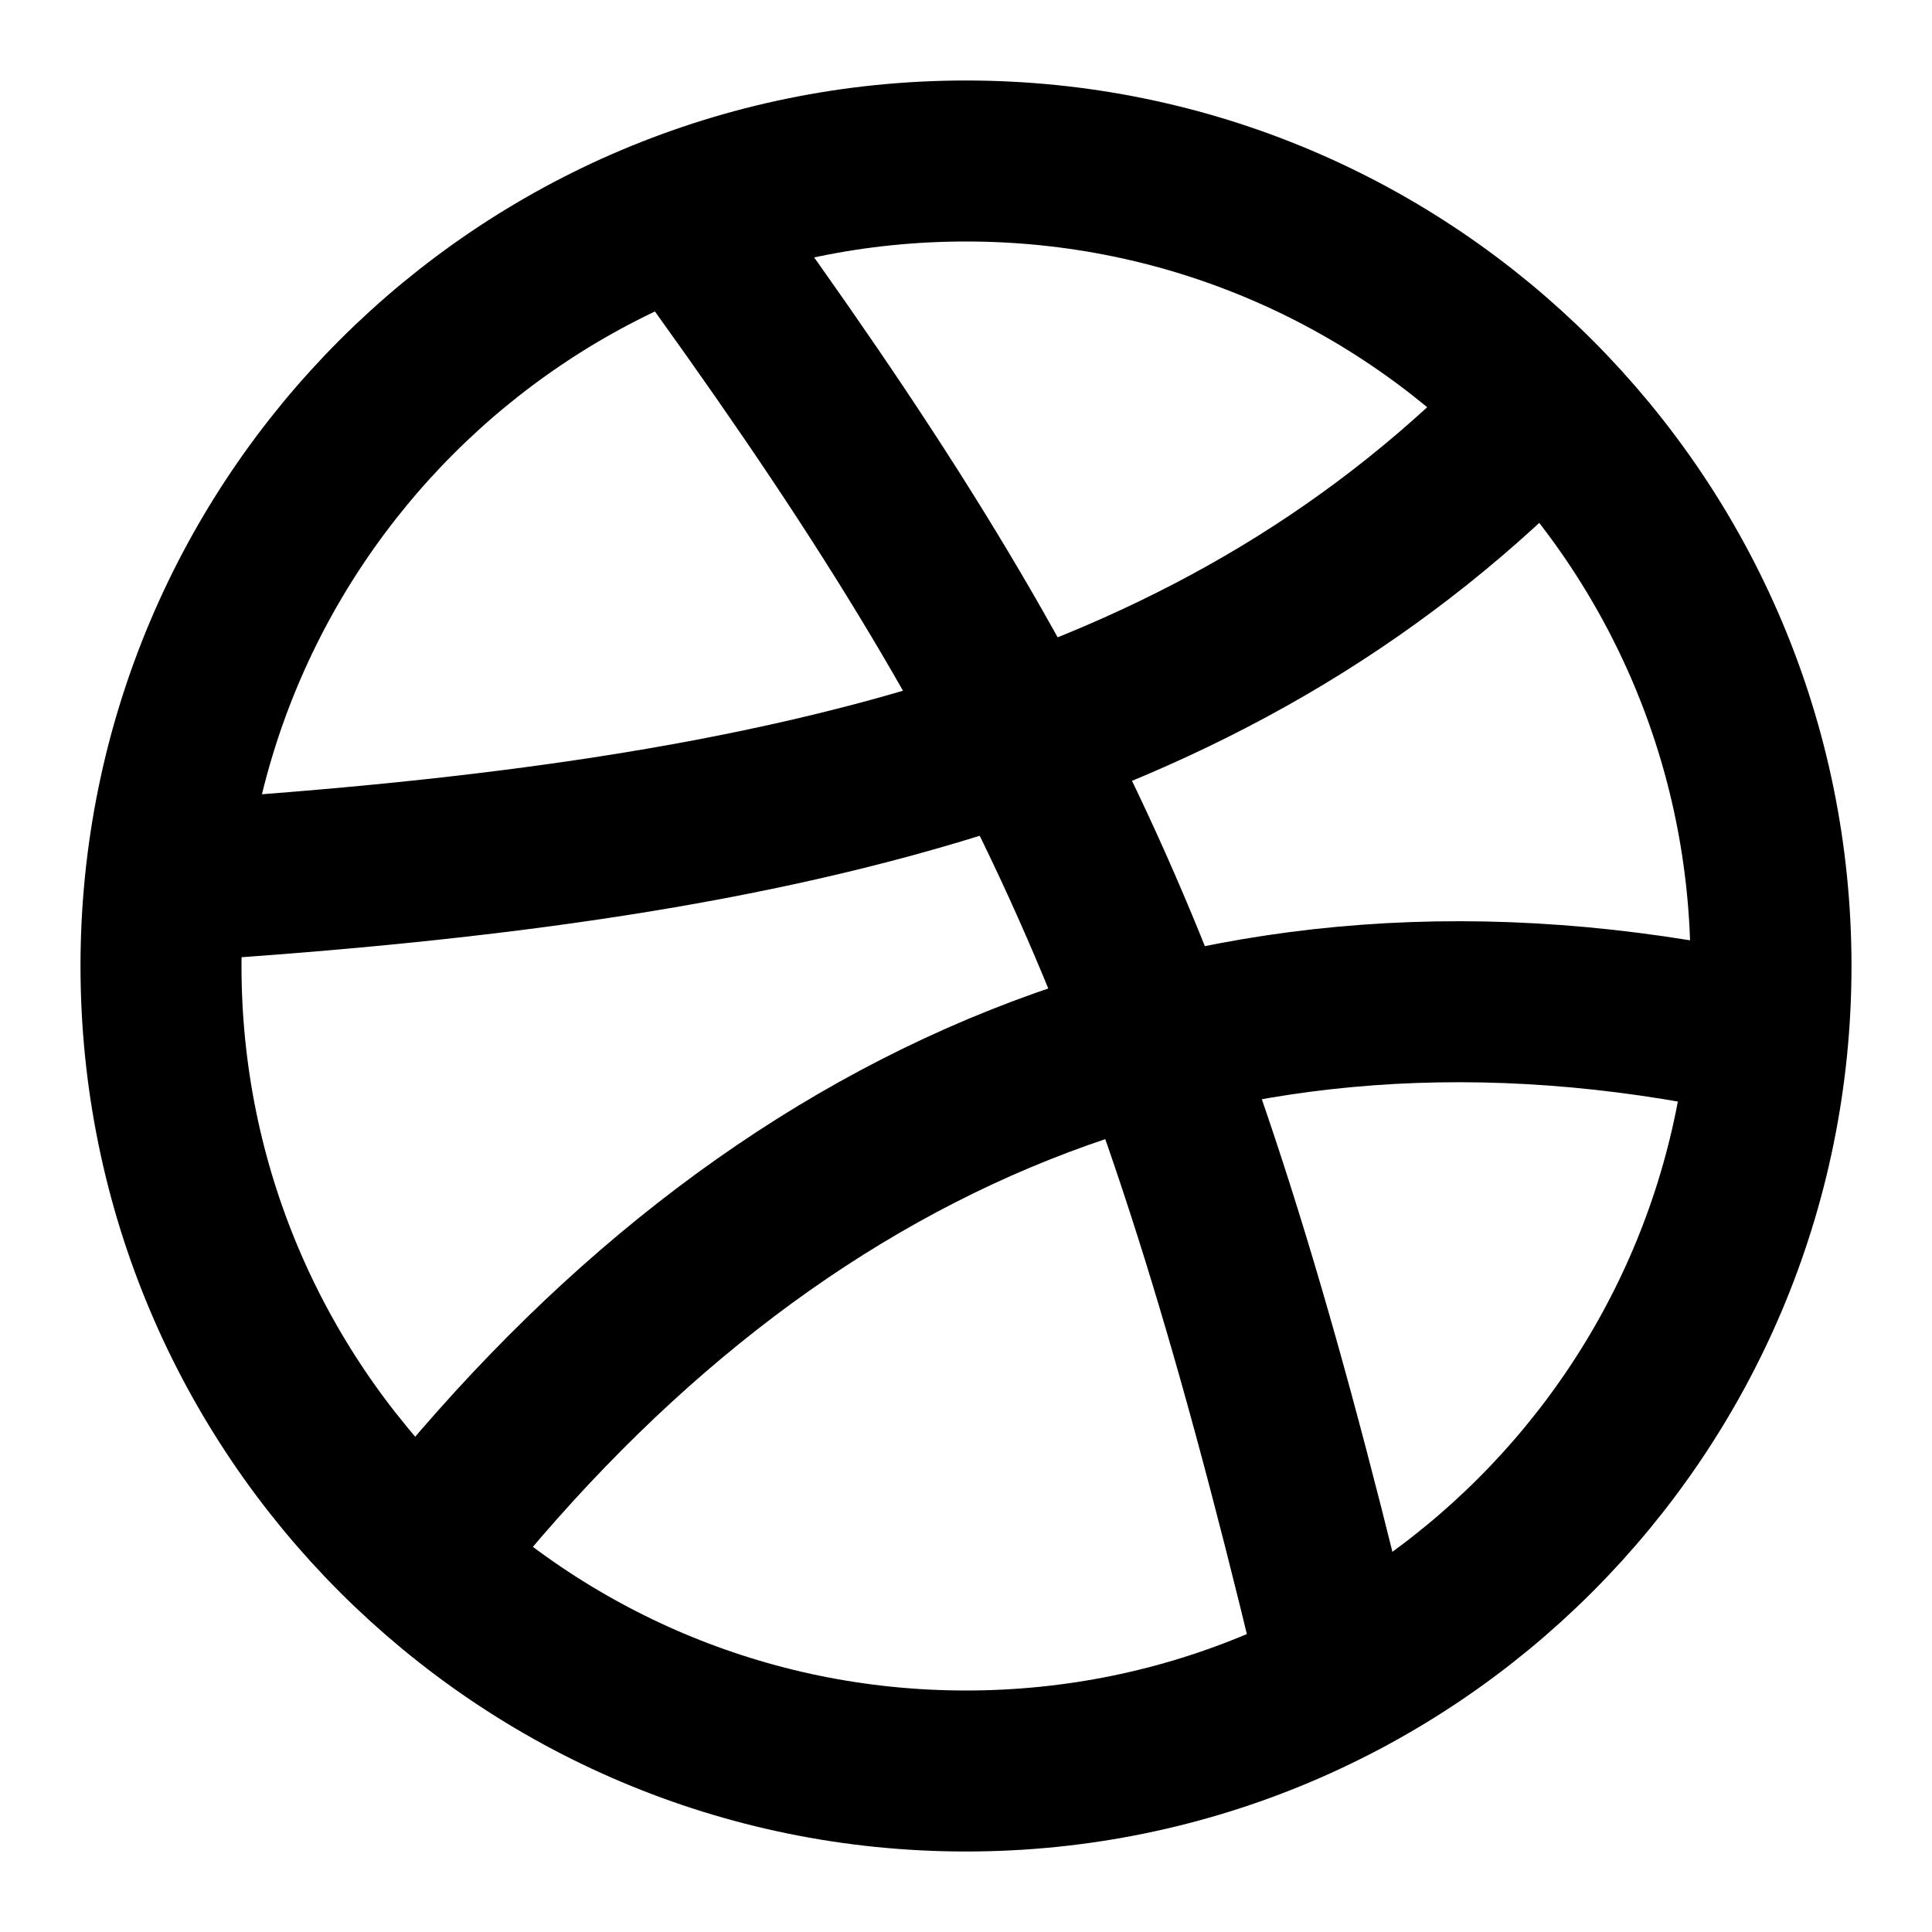
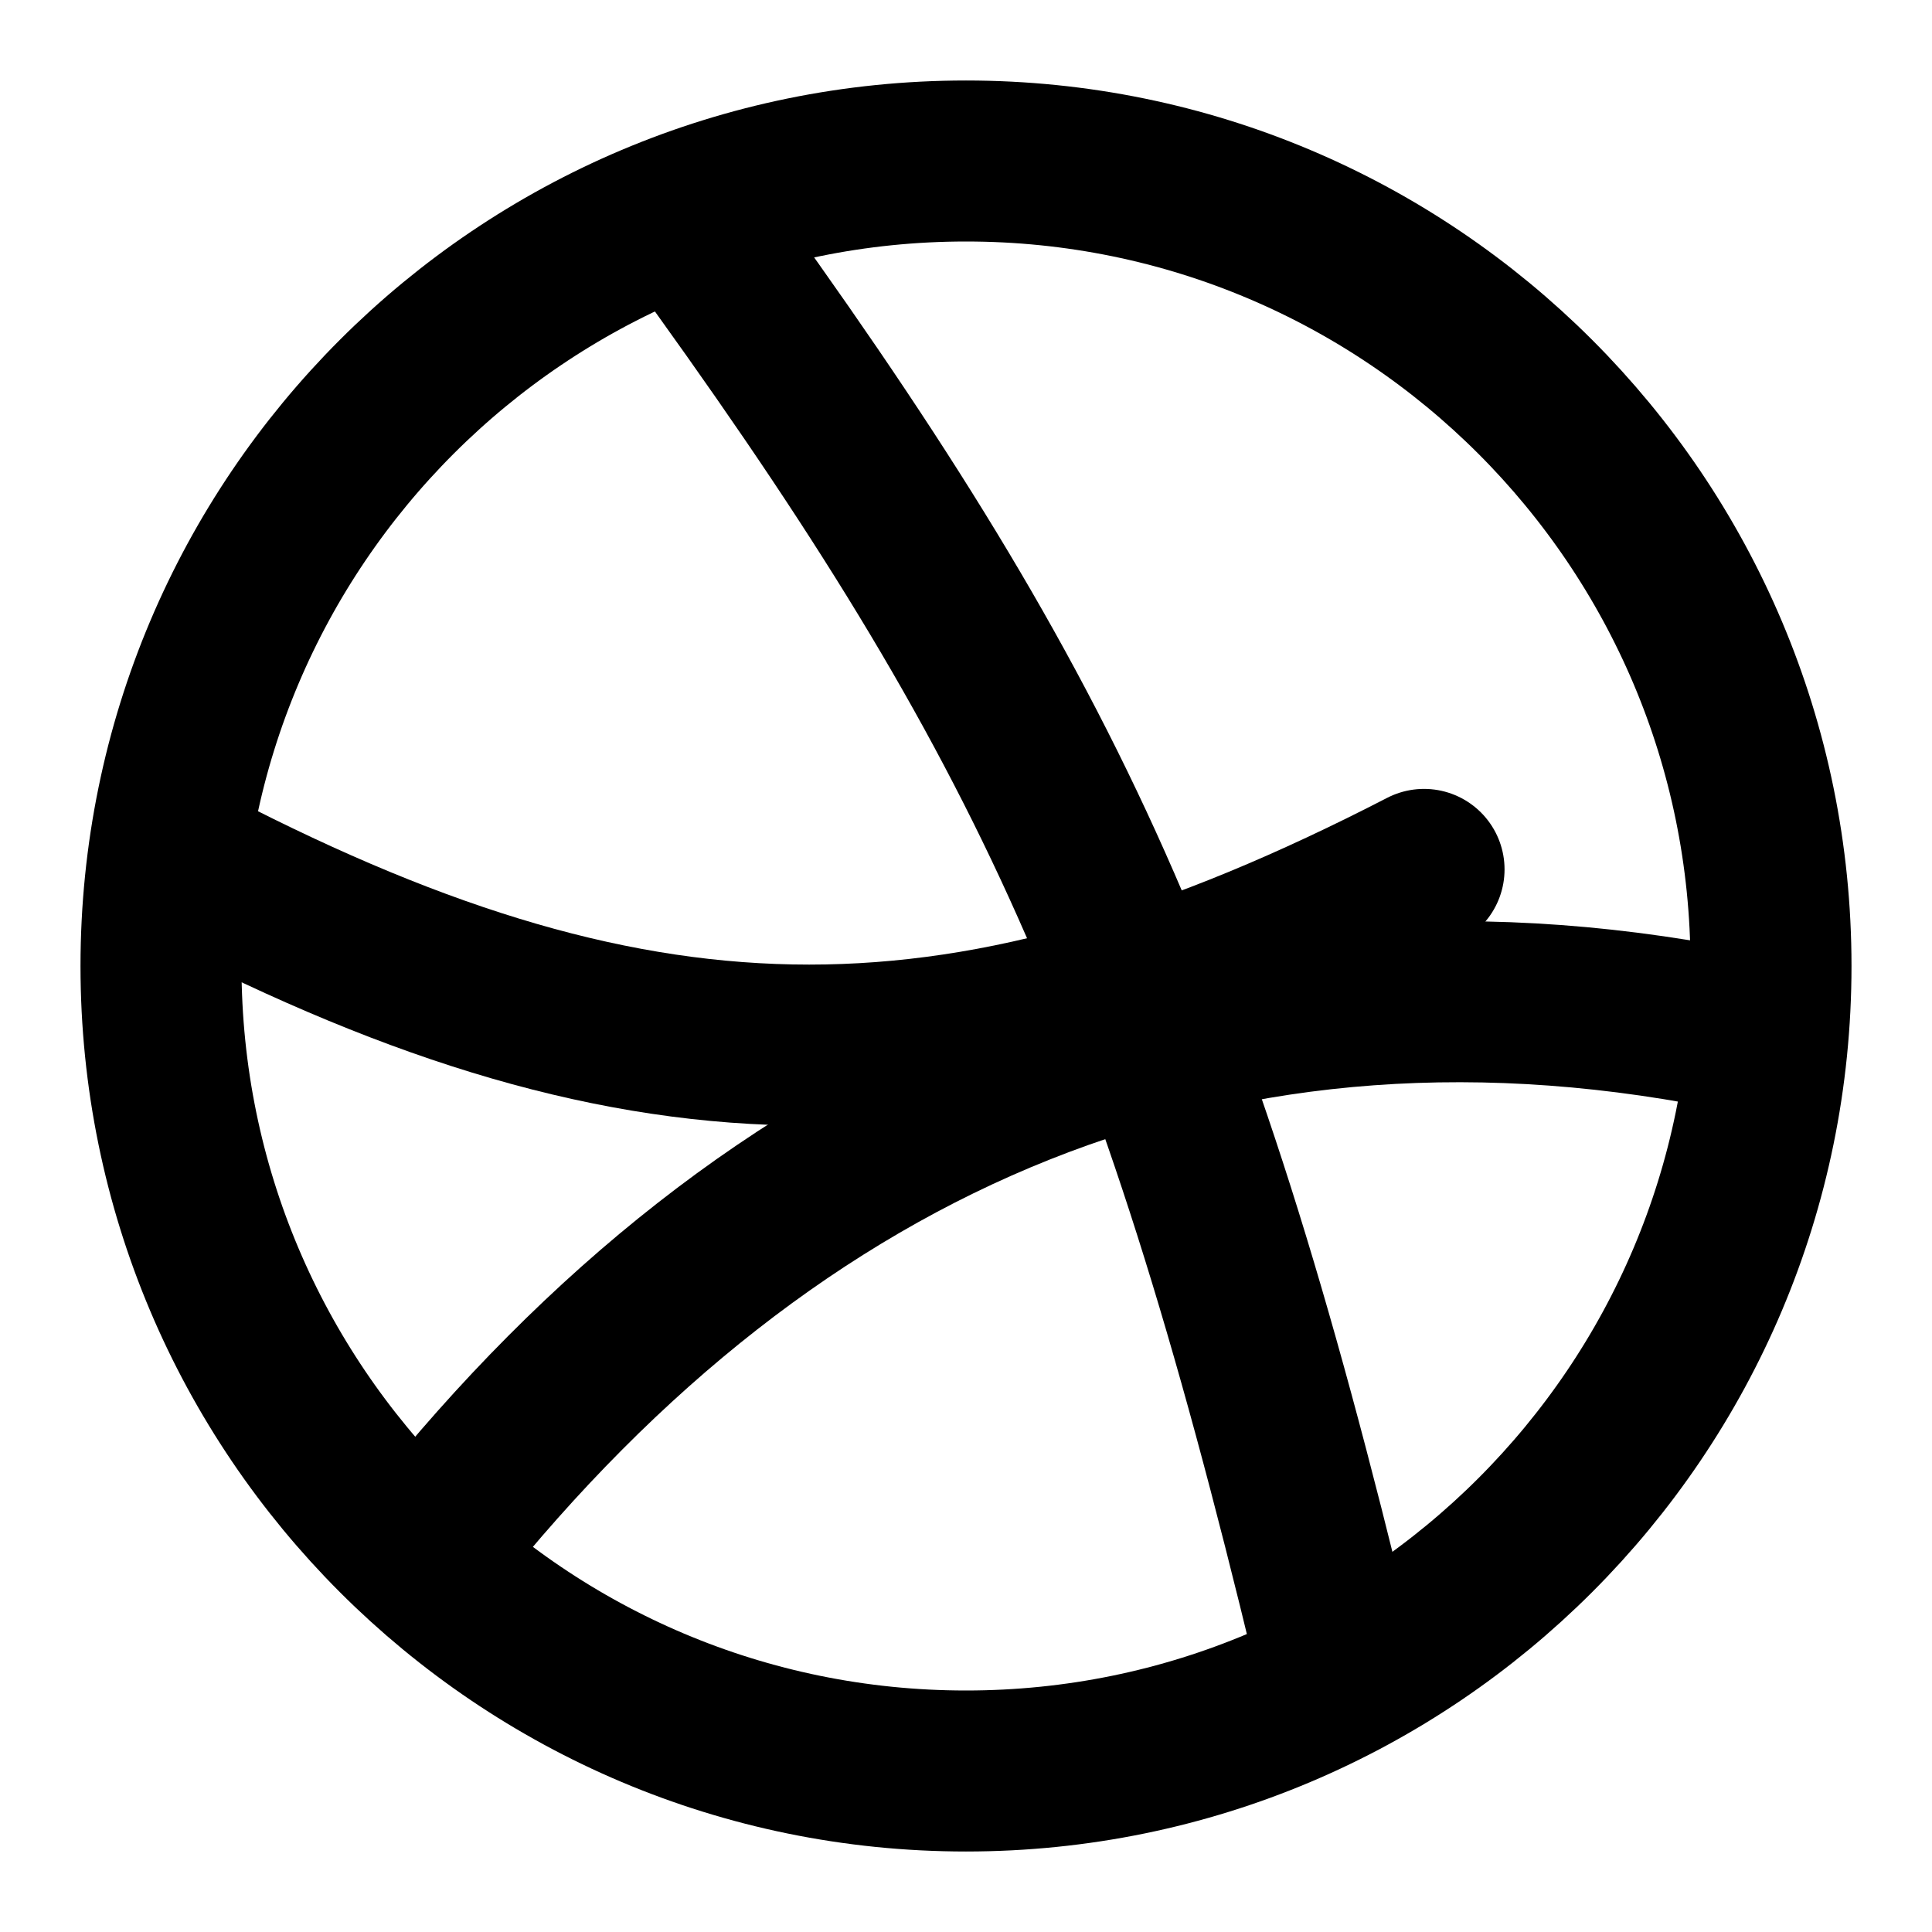
<svg xmlns="http://www.w3.org/2000/svg" viewBox="0 0 24 24" width="24" height="24" fill="none" stroke="currentColor" stroke-width="2" stroke-linecap="round" stroke-linejoin="round">
  <circle cx="12" cy="12" r="10" />
-   <path d="M19.13 5.09C15.22 9.14 10 10.44 2.25 10.94M21.75 12.84c-6.62-1.41-12.14 1-16.38 6.32M8.56 2.75c4.37 6 6 9.42 8 17.72" />
+   <path d="M8.56 2.75c4.37 6 6 9.42 8 17.72" />
+   <path d="M21.75 12.84c-6.62-1.41-12.14 1-16.38 6.32" />
+   <path d="M2.42 10.8c5.63 2.91 9.63 2.91 15.27 0" />
</svg>
